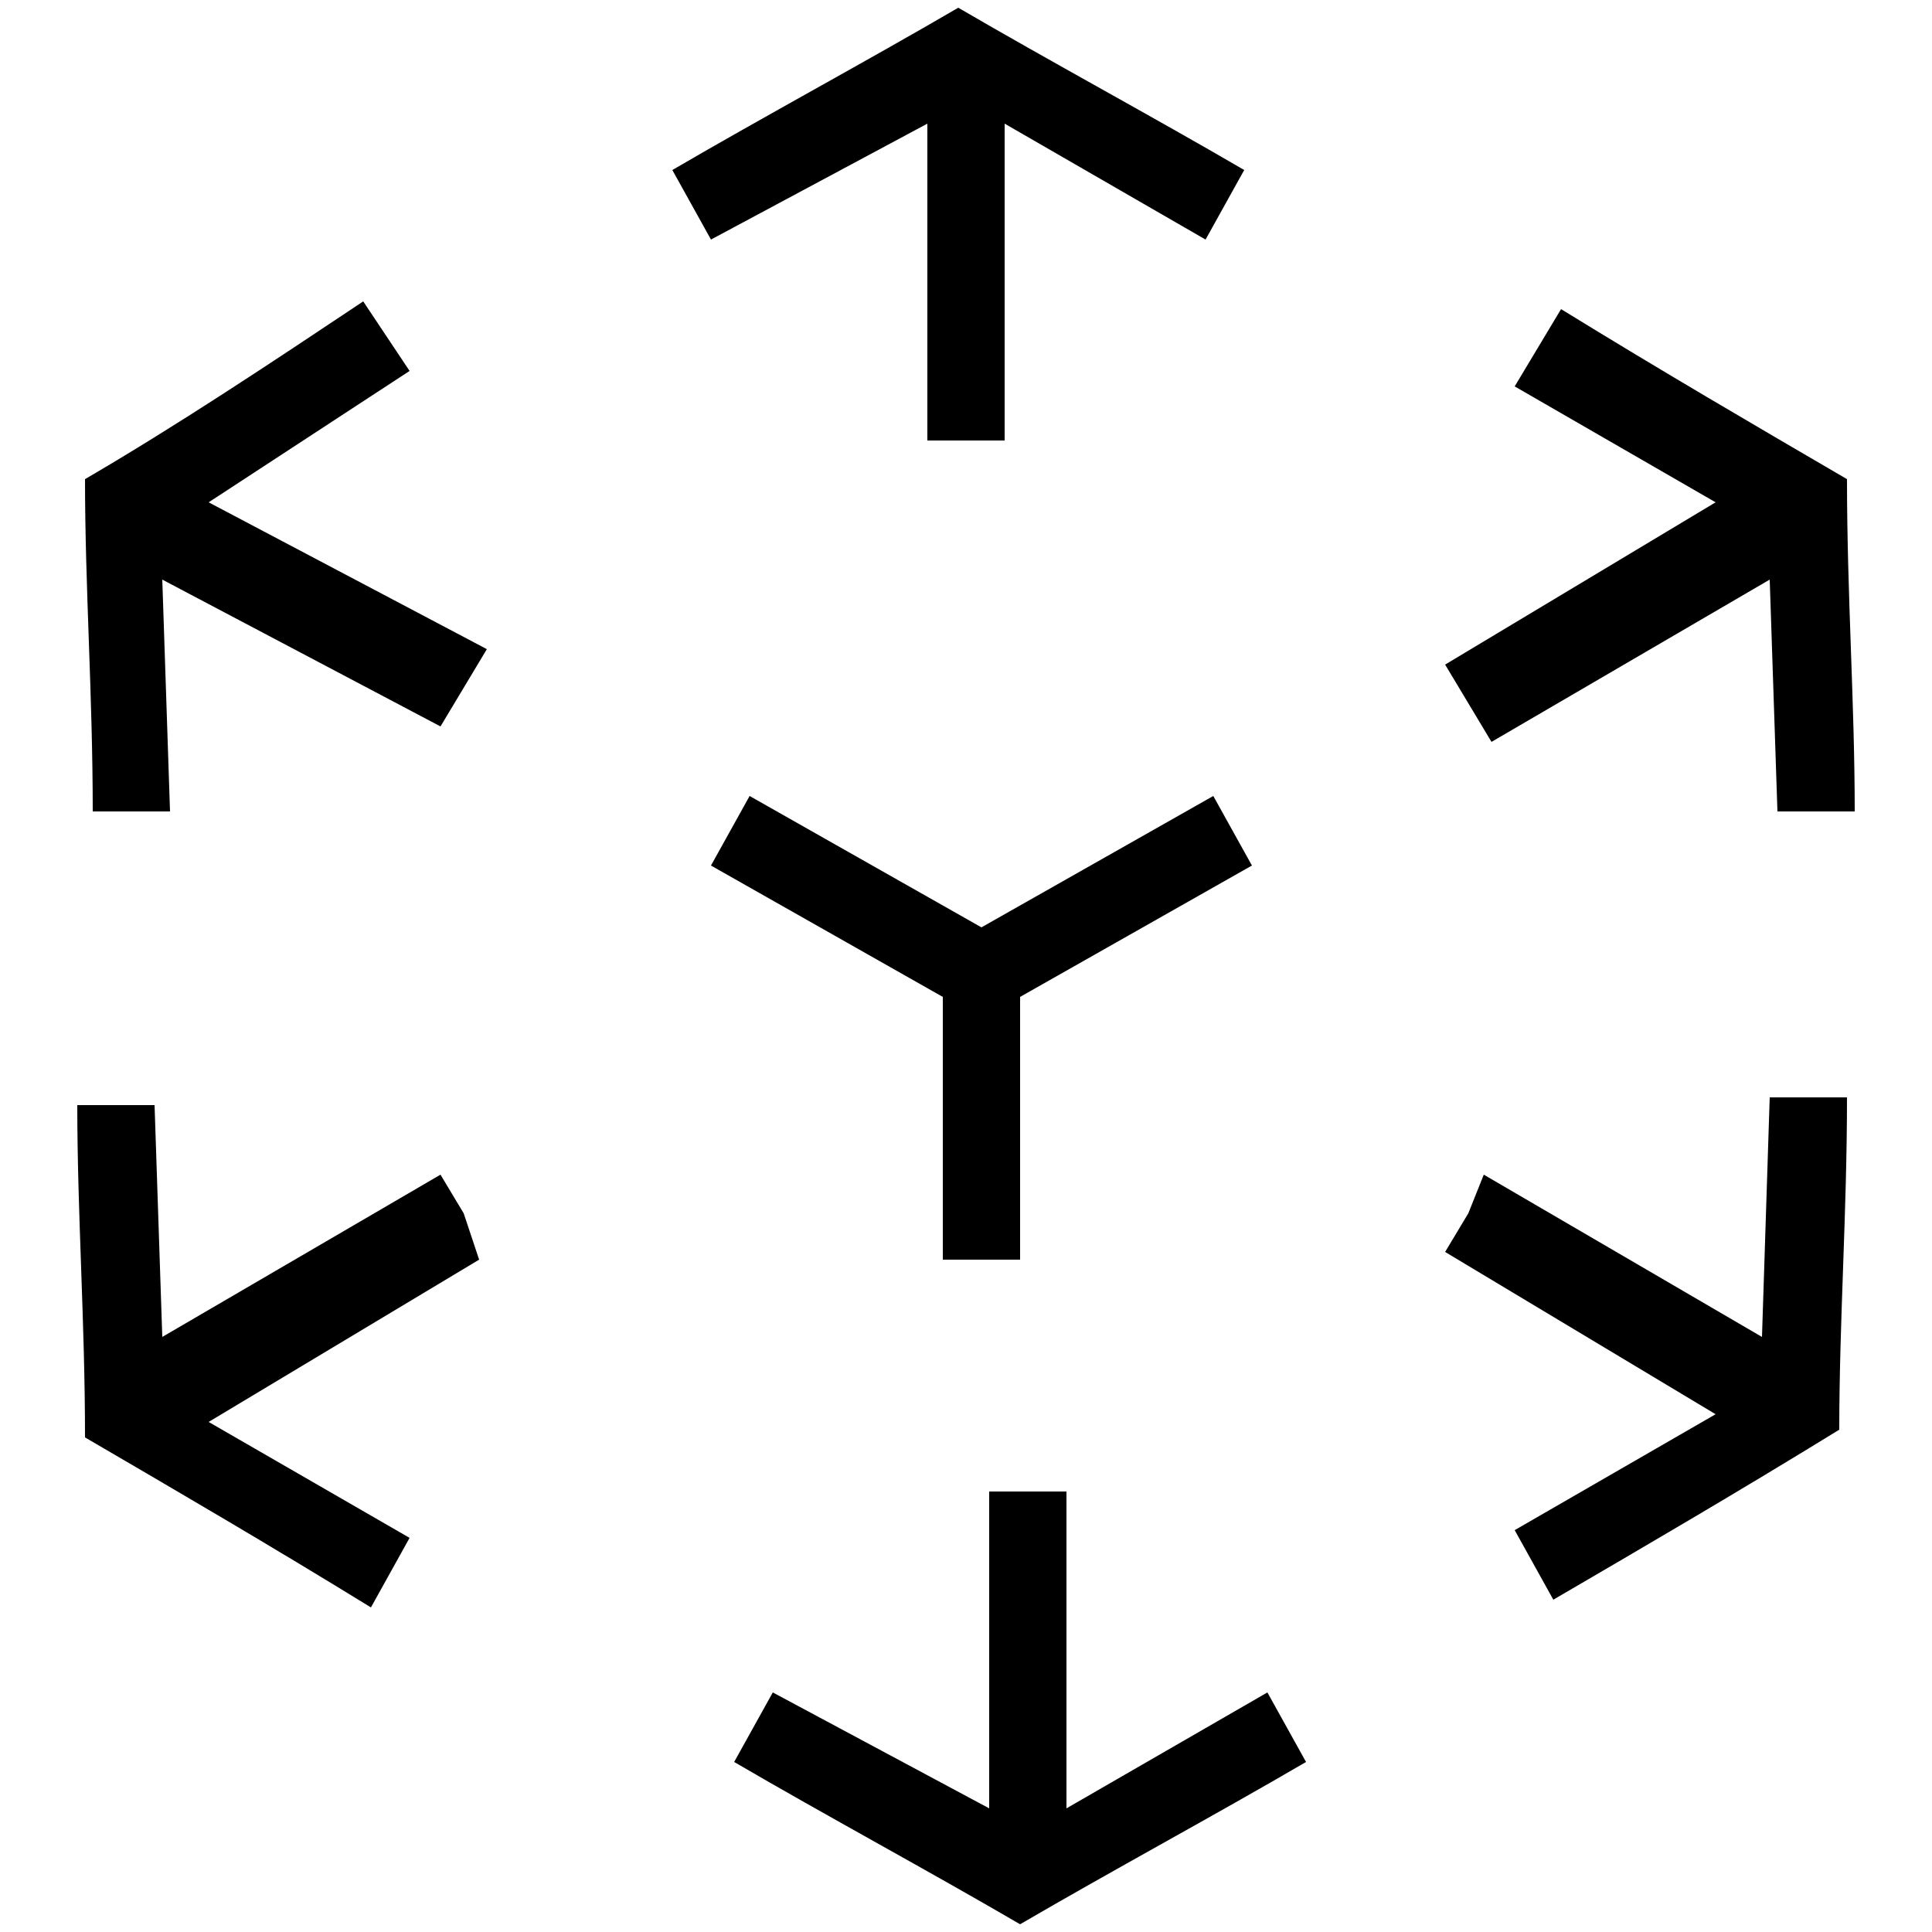
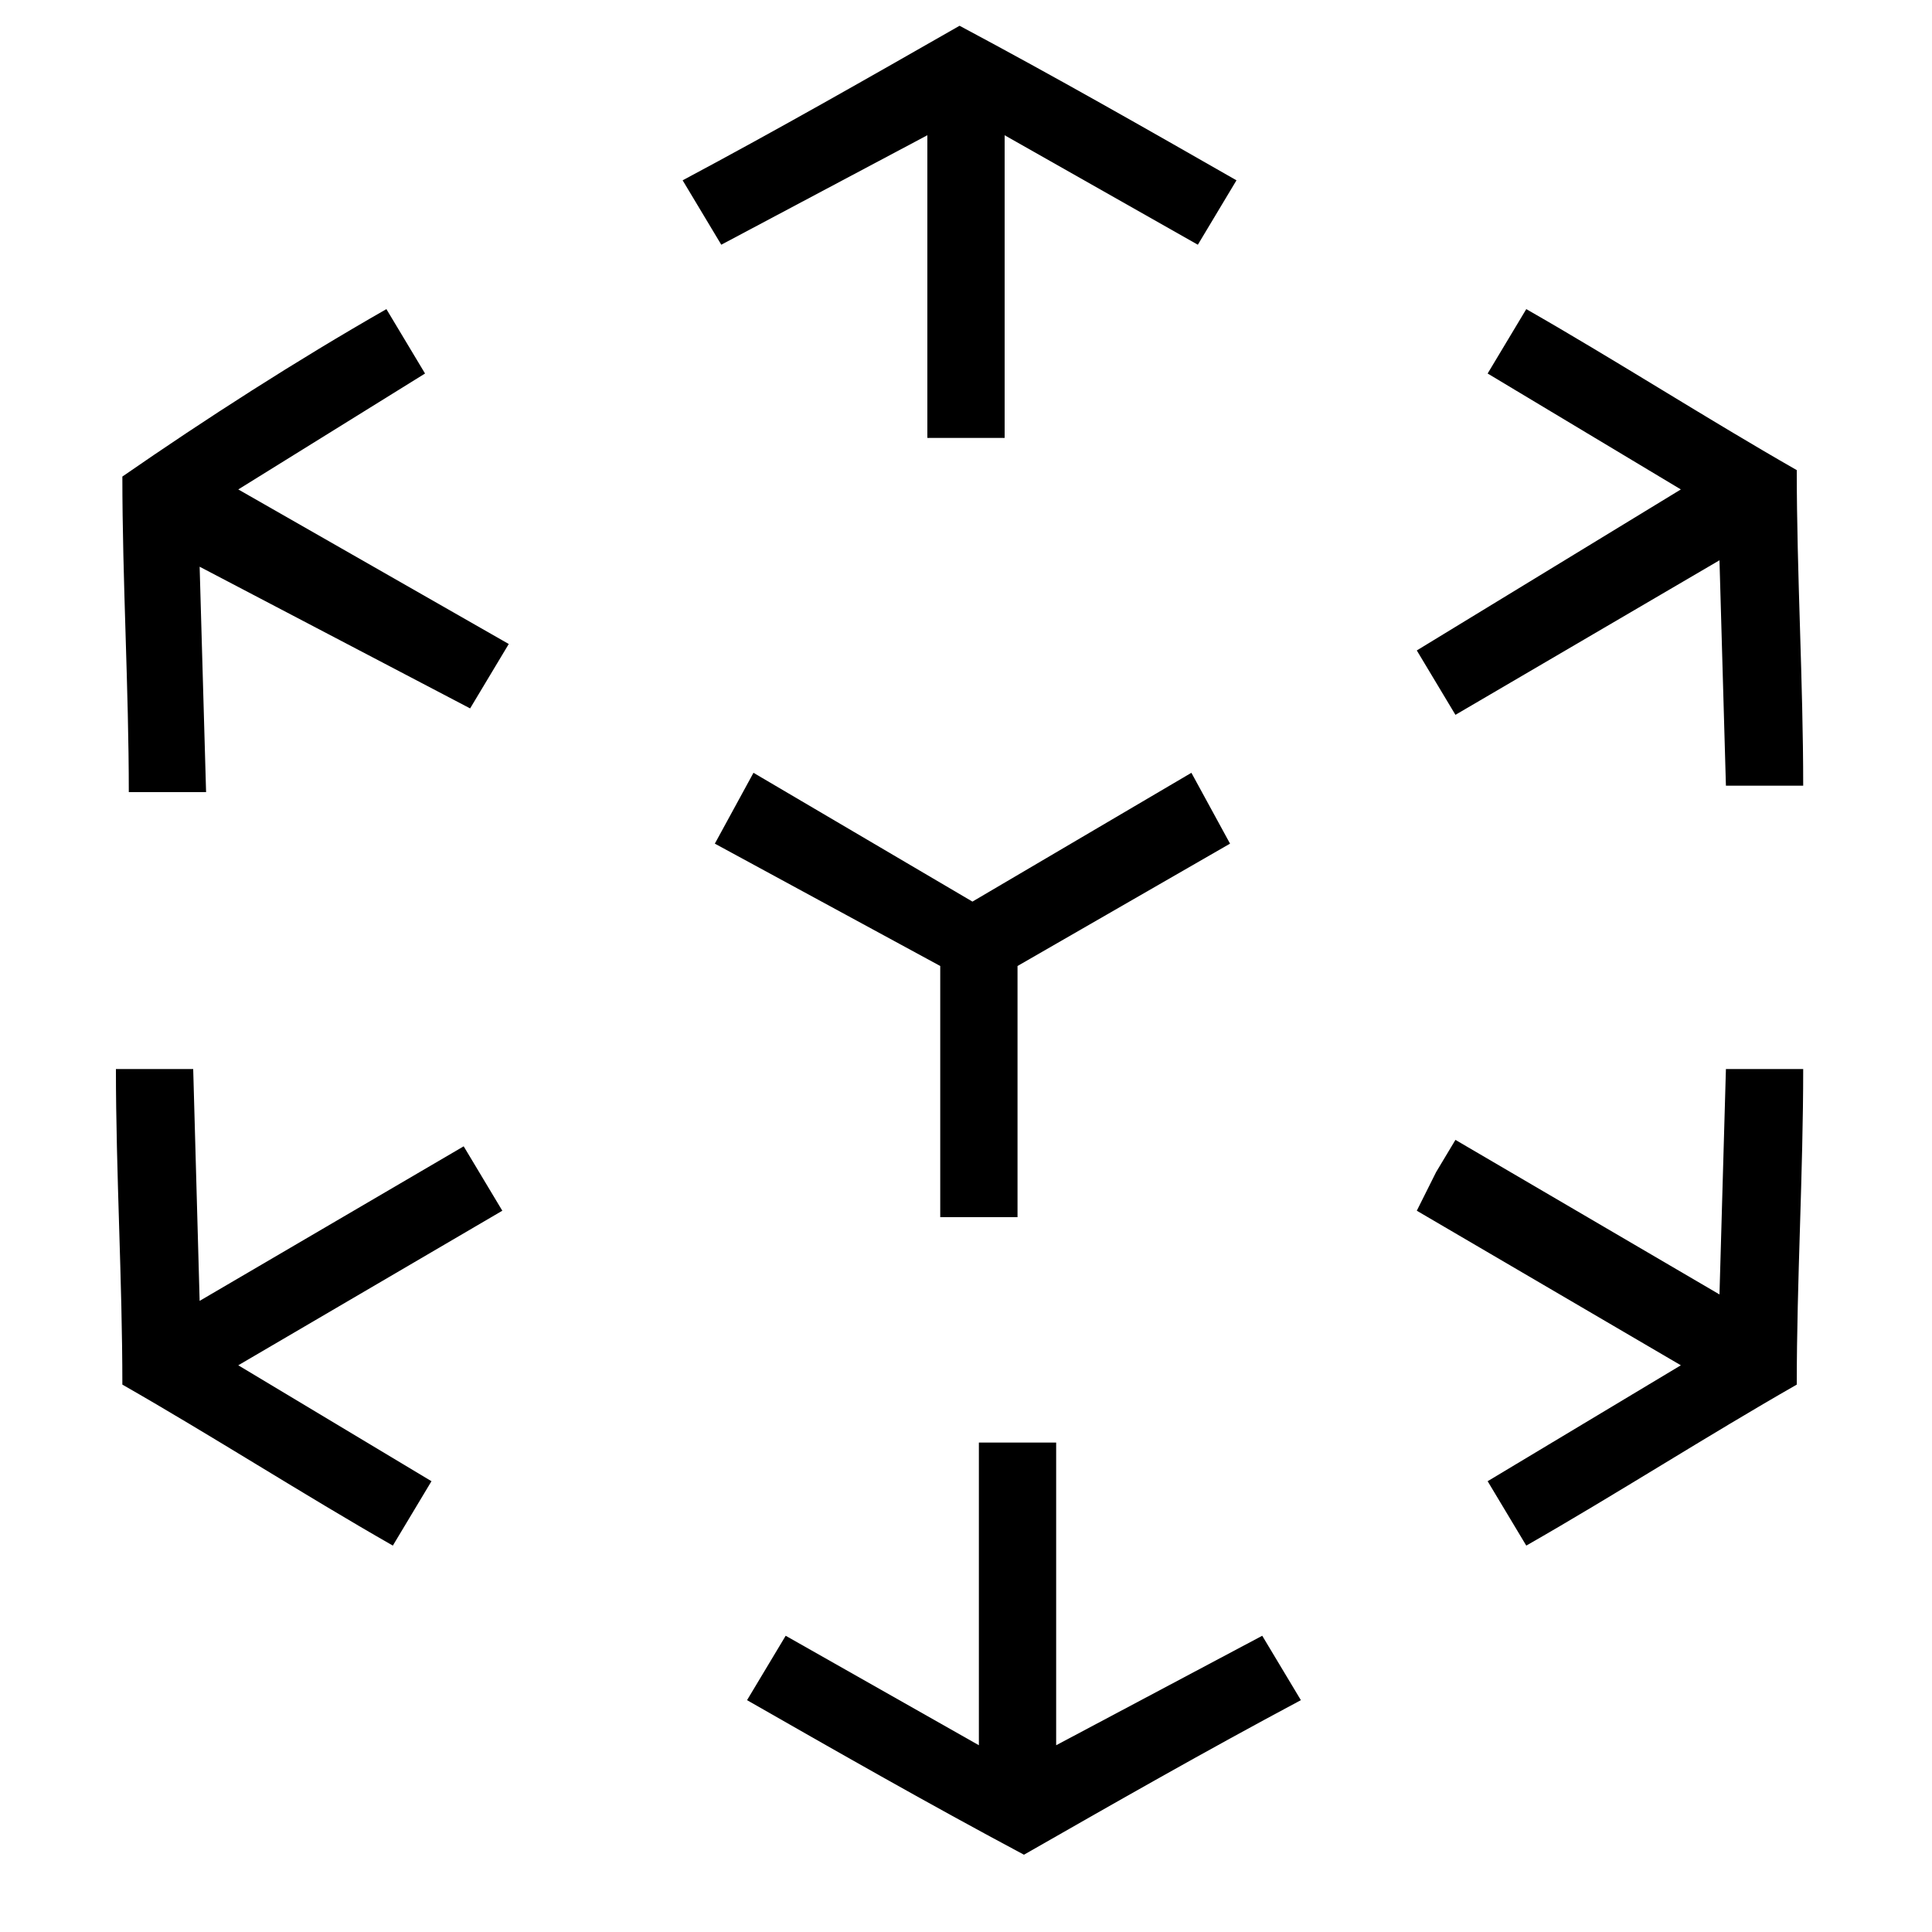
- <svg xmlns="http://www.w3.org/2000/svg" version="1.1" id="Layer_1" x="0px" y="0px" viewBox="0 0 25 25" style="enable-background:new 0 0 25 25;" xml:space="preserve">
-   <g>
-     <polygon points="12.2,16.3 13.2,16.3 13.2,12.9 16.2,11.2 15.7,10.3 12.7,12 9.7,10.3 9.2,11.2 12.2,12.9  " />
-     <path d="M13.8,23.4l0-4.1l-0.5,0l-0.5,0l0,4.1L10,21.9l-0.5,0.9c1.2,0.7,2.5,1.4,3.7,2.1c1.2-0.7,2.5-1.4,3.7-2.1l-0.5-0.9   L13.8,23.4z" />
-     <path d="M12,1.6l0,4.1l0.5,0l0.5,0l0-4.1l2.6,1.5l0.5-0.9c-1.2-0.7-2.5-1.4-3.7-2.1c-1.2,0.7-2.5,1.4-3.7,2.1l0.5,0.9L12,1.6z" />
-     <path d="M19,9.1l0.3,0.5l3.6-2.1l0.1,3l1,0c0-1.4-0.1-2.8-0.1-4.3c-1.2-0.7-2.4-1.4-3.7-2.2L19.6,5l2.6,1.5l-3.5,2.1L19,9.1z" />
-     <path d="M5.3,4.8L4.7,3.9C3.5,4.7,2.3,5.5,1.1,6.2c0,1.4,0.1,2.8,0.1,4.3l1,0l-0.1-3l3.6,1.9l0.3-0.5l0.3-0.5L2.7,6.5L5.3,4.8z" />
-     <path d="M22.8,17.3l-3.6-2.1L19,15.7l-0.3,0.5l3.5,2.1l-2.6,1.5l0.5,0.9c1.2-0.7,2.4-1.4,3.7-2.2c0-1.4,0.1-2.8,0.1-4.3l-1,0   L22.8,17.3z" />
-     <path d="M6,15.7l-0.3-0.5l-3.6,2.1l-0.1-3l-1,0c0,1.4,0.1,2.8,0.1,4.3c1.2,0.7,2.4,1.4,3.7,2.2l0.5-0.9l-2.6-1.5l3.5-2.1L6,15.7z" />
-   </g>
+ <svg xmlns="http://www.w3.org/2000/svg" xml:space="preserve" style="enable-background:new 0 0 30 30" viewBox="0 0 30 30">
+   <path d="M14.6 18.9h1.2V15l3.3-1.9-.6-1.1-3.4 2-3.4-2-.6 1.1 3.5 1.9zM16.4 27.1v-4.7h-1.2v4.7l-3-1.7-.6 1c1.4.8 2.8 1.6 4.3 2.4 1.4-.8 2.8-1.6 4.3-2.4l-.6-1-3.2 1.7zM14.4 2.1v4.7h1.2V2.1l3 1.7.6-1C17.8 2 16.4 1.2 14.9.4c-1.4.8-2.8 1.6-4.3 2.4l.6 1 3.2-1.7zM22.3 10.6l.3.5 4.1-2.4.1 3.5H28c0-1.6-.1-3.3-.1-4.9-1.4-.8-2.8-1.7-4.2-2.5l-.6 1 3 1.8-4.1 2.5.3.5zM6.6 5.8l-.6-1c-1.4.8-2.8 1.7-4.1 2.6 0 1.6.1 3.3.1 4.9h1.2l-.1-3.5L7.3 11l.3-.5.3-.5-4.2-2.4 2.9-1.8zM26.7 20.1l-4.1-2.4-.3.5-.3.6 4.1 2.4-3 1.8.6 1c1.4-.8 2.8-1.7 4.2-2.5 0-1.6.1-3.3.1-4.9h-1.2l-.1 3.5zM7.5 18.3l-.3-.5-4.1 2.4-.1-3.6H1.8c0 1.6.1 3.3.1 4.9 1.4.8 2.8 1.7 4.2 2.5l.6-1-3-1.8 4.1-2.4-.3-.5z" />
</svg>
